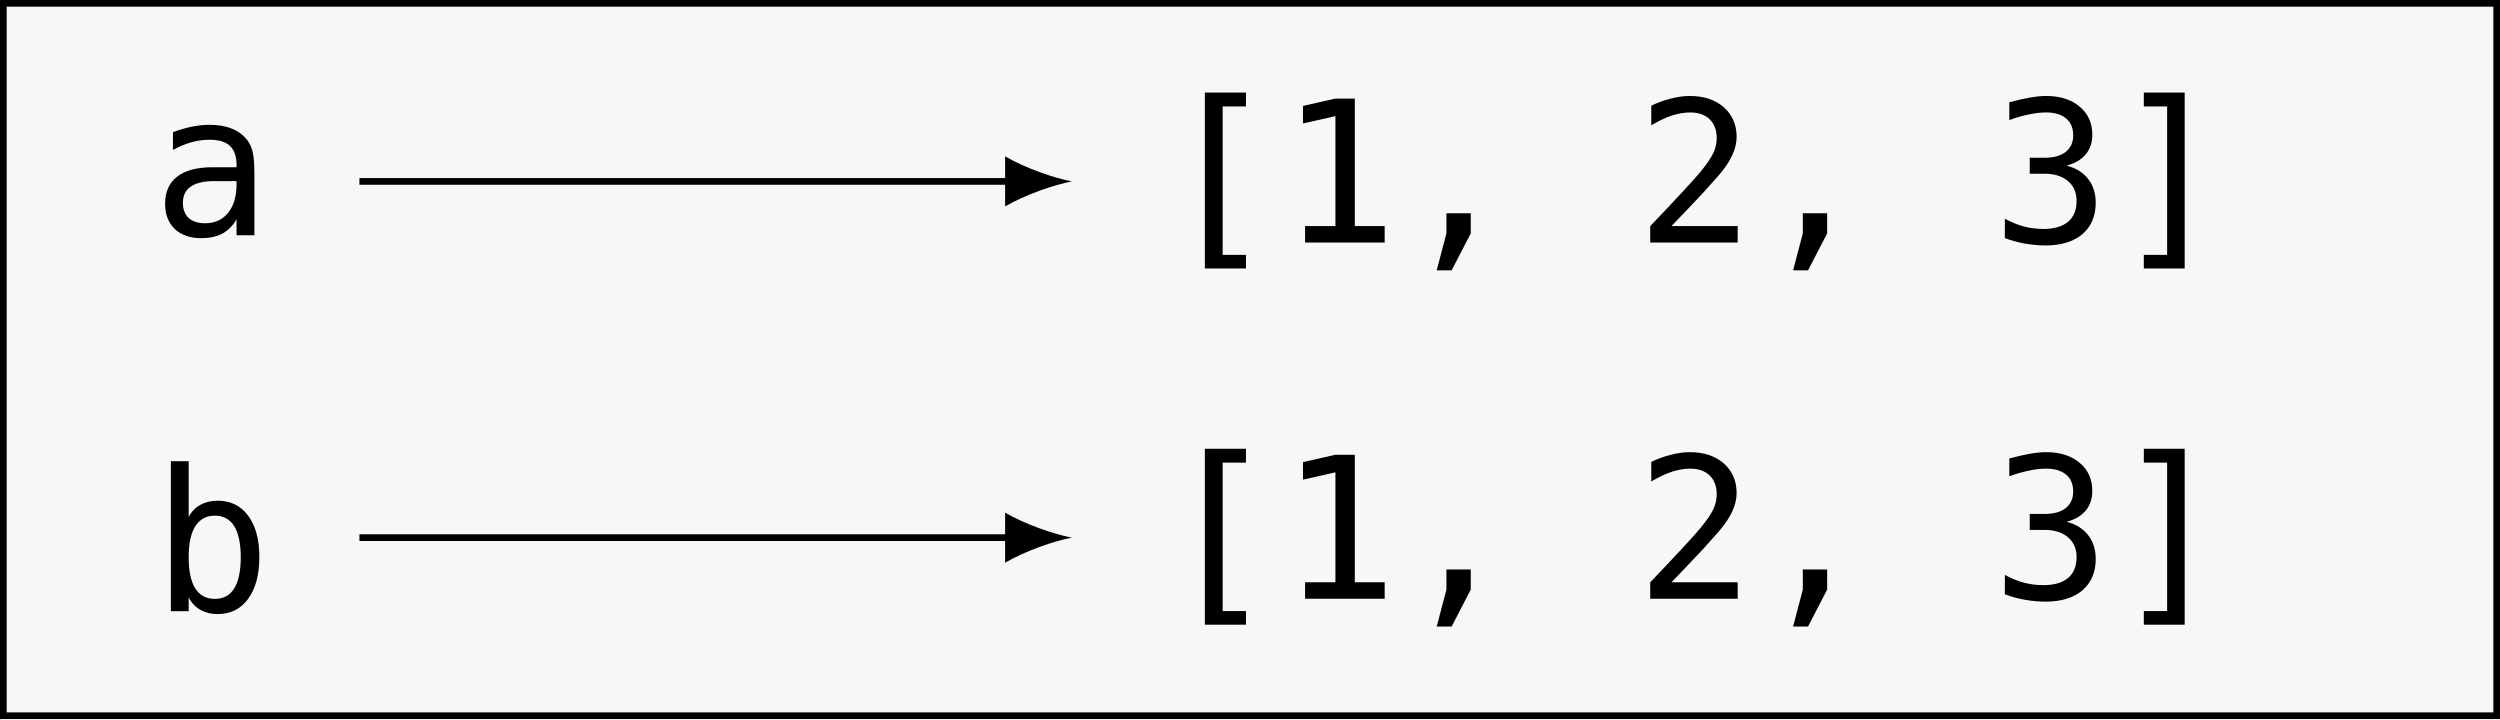
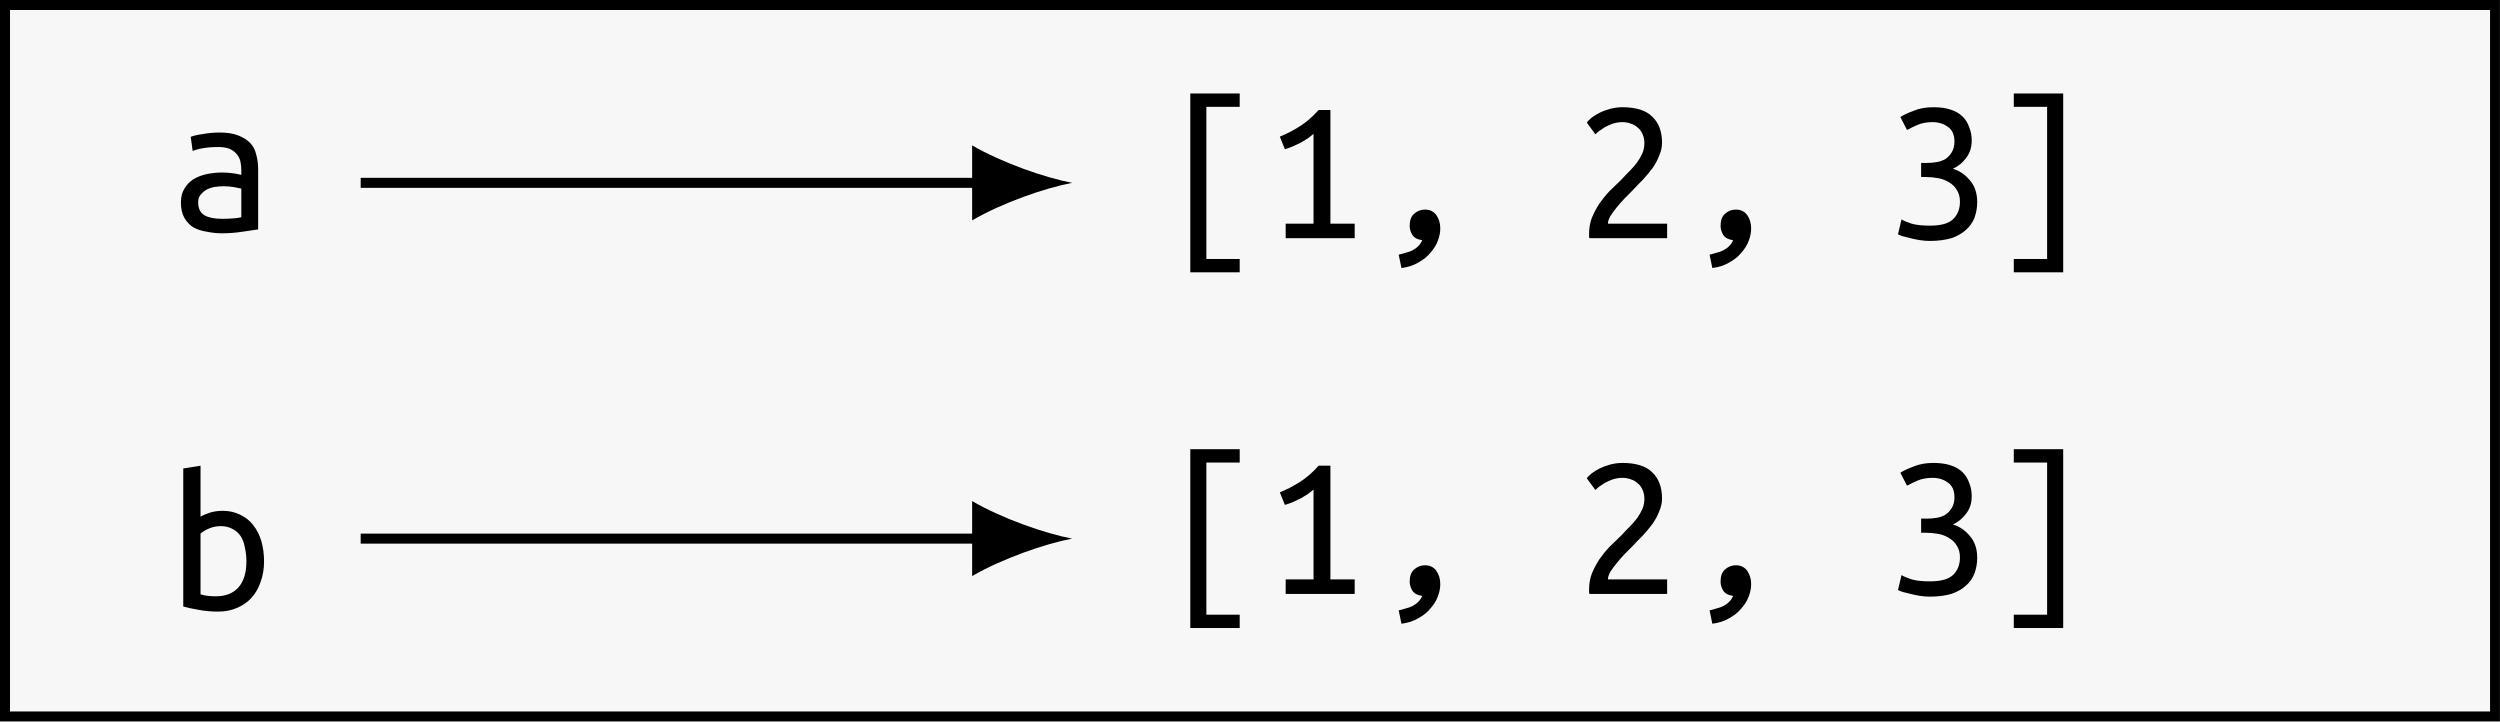
- <svg xmlns="http://www.w3.org/2000/svg" xmlns:xlink="http://www.w3.org/1999/xlink" width="149.217pt" height="42.918pt" viewBox="0 0 149.217 42.918" version="1.1">
+ <svg xmlns="http://www.w3.org/2000/svg" xmlns:xlink="http://www.w3.org/1999/xlink" width="99.611pt" height="28.745pt" viewBox="0 0 99.611 28.745" version="1.1">
  <defs>
    <g>
      <symbol overflow="visible" id="glyph0-0">
-         <path style="stroke:none;" d="M 0.594 2.078 L 0.594 -8.312 L 6.484 -8.312 L 6.484 2.078 Z M 1.266 1.422 L 5.828 1.422 L 5.828 -7.641 L 1.266 -7.641 Z M 1.266 1.422 " />
+         <path style="stroke:none;" d="M 0.406 0 L 0.406 -6.188 L 3.719 -6.188 L 3.719 0 Z M 3.297 -0.406 L 3.297 -5.781 L 0.828 -5.781 L 0.828 -0.406 Z M 3.297 -0.406 " />
      </symbol>
      <symbol overflow="visible" id="glyph0-1">
-         <path style="stroke:none;" d="M 4.031 -3.234 L 3.688 -3.234 C 3.07 -3.234 2.609 -3.125 2.297 -2.906 C 1.984 -2.695 1.828 -2.375 1.828 -1.938 C 1.828 -1.551 1.941 -1.25 2.172 -1.031 C 2.41 -0.82 2.734 -0.719 3.141 -0.719 C 3.723 -0.719 4.18 -0.922 4.516 -1.328 C 4.848 -1.734 5.02 -2.289 5.031 -3 L 5.031 -3.234 Z M 6.094 -3.672 L 6.094 0 L 5.031 0 L 5.031 -0.953 C 4.801 -0.566 4.516 -0.281 4.172 -0.094 C 3.828 0.082 3.41 0.172 2.922 0.172 C 2.266 0.172 1.738 -0.008 1.344 -0.375 C 0.957 -0.75 0.766 -1.25 0.766 -1.875 C 0.766 -2.594 1.004 -3.133 1.484 -3.5 C 1.961 -3.875 2.672 -4.062 3.609 -4.062 L 5.031 -4.062 L 5.031 -4.234 C 5.02 -4.742 4.883 -5.113 4.625 -5.344 C 4.375 -5.582 3.969 -5.703 3.406 -5.703 C 3.039 -5.703 2.676 -5.648 2.312 -5.547 C 1.945 -5.441 1.586 -5.289 1.234 -5.094 L 1.234 -6.156 C 1.629 -6.301 2.004 -6.41 2.359 -6.484 C 2.723 -6.555 3.07 -6.594 3.406 -6.594 C 3.938 -6.594 4.391 -6.516 4.766 -6.359 C 5.148 -6.203 5.457 -5.969 5.688 -5.656 C 5.832 -5.457 5.938 -5.219 6 -4.938 C 6.062 -4.656 6.094 -4.234 6.094 -3.672 Z M 6.094 -3.672 " />
+         <path style="stroke:none;" d="M 2.109 -0.484 C 2.273 -0.484 2.426 -0.488 2.562 -0.5 C 2.695 -0.508 2.805 -0.523 2.891 -0.547 L 2.891 -1.688 C 2.805 -1.707 2.703 -1.727 2.578 -1.75 C 2.453 -1.77 2.32 -1.781 2.188 -1.781 C 2.062 -1.781 1.938 -1.77 1.812 -1.75 C 1.695 -1.727 1.594 -1.691 1.5 -1.641 C 1.406 -1.586 1.328 -1.52 1.266 -1.438 C 1.203 -1.363 1.172 -1.266 1.172 -1.141 C 1.172 -0.898 1.254 -0.727 1.422 -0.625 C 1.586 -0.531 1.816 -0.484 2.109 -0.484 Z M 2.031 -3.922 C 2.32 -3.922 2.562 -3.883 2.75 -3.812 C 2.945 -3.738 3.109 -3.641 3.234 -3.516 C 3.359 -3.391 3.441 -3.234 3.484 -3.047 C 3.535 -2.867 3.562 -2.672 3.562 -2.453 L 3.562 -0.062 C 3.406 -0.039 3.195 -0.008 2.938 0.031 C 2.676 0.07 2.406 0.094 2.125 0.094 C 1.914 0.094 1.711 0.07 1.516 0.031 C 1.316 0 1.141 -0.055 0.984 -0.141 C 0.836 -0.234 0.719 -0.359 0.625 -0.516 C 0.531 -0.68 0.484 -0.891 0.484 -1.141 C 0.484 -1.359 0.531 -1.539 0.625 -1.688 C 0.719 -1.844 0.836 -1.969 0.984 -2.062 C 1.141 -2.156 1.316 -2.223 1.516 -2.266 C 1.711 -2.305 1.91 -2.328 2.109 -2.328 C 2.379 -2.328 2.641 -2.297 2.891 -2.234 L 2.891 -2.422 C 2.891 -2.535 2.879 -2.645 2.859 -2.75 C 2.836 -2.863 2.789 -2.961 2.719 -3.047 C 2.645 -3.141 2.551 -3.211 2.438 -3.266 C 2.32 -3.316 2.172 -3.344 1.984 -3.344 C 1.742 -3.344 1.535 -3.328 1.359 -3.297 C 1.18 -3.266 1.047 -3.227 0.953 -3.188 L 0.875 -3.75 C 0.969 -3.789 1.125 -3.828 1.344 -3.859 C 1.562 -3.898 1.789 -3.922 2.031 -3.922 Z M 2.031 -3.922 " />
      </symbol>
      <symbol overflow="visible" id="glyph0-2">
-         <path style="stroke:none;" d="M 2.656 -8.953 L 5.109 -8.953 L 5.109 -8.125 L 3.719 -8.125 L 3.719 0.734 L 5.109 0.734 L 5.109 1.547 L 2.656 1.547 Z M 2.656 -8.953 " />
+         <path style="stroke:none;" d="M 1.188 -5.766 L 3.156 -5.766 L 3.156 -5.234 L 1.828 -5.234 L 1.828 0.828 L 3.156 0.828 L 3.156 1.359 L 1.188 1.359 Z M 1.188 -5.766 " />
      </symbol>
      <symbol overflow="visible" id="glyph0-3">
-         <path style="stroke:none;" d="M 1.547 -0.984 L 3.359 -0.984 L 3.359 -7.547 L 1.422 -7.109 L 1.422 -8.156 L 3.344 -8.594 L 4.516 -8.594 L 4.516 -0.984 L 6.297 -0.984 L 6.297 0 L 1.547 0 Z M 1.547 -0.984 " />
+         <path style="stroke:none;" d="M 0.625 -4.047 C 0.906 -4.16 1.176 -4.301 1.438 -4.469 C 1.695 -4.633 1.941 -4.848 2.172 -5.109 L 2.641 -5.109 L 2.641 -0.578 L 3.609 -0.578 L 3.609 0 L 0.859 0 L 0.859 -0.578 L 1.969 -0.578 L 1.969 -4.156 C 1.906 -4.102 1.832 -4.047 1.75 -3.984 C 1.664 -3.93 1.57 -3.875 1.469 -3.812 C 1.363 -3.758 1.254 -3.707 1.141 -3.656 C 1.035 -3.613 0.93 -3.578 0.828 -3.547 Z M 0.625 -4.047 " />
      </symbol>
      <symbol overflow="visible" id="glyph0-4">
-         <path style="stroke:none;" d="M 2.891 -1.75 L 4.344 -1.75 L 4.344 -0.547 L 3.203 1.656 L 2.312 1.656 L 2.891 -0.547 Z M 2.891 -1.75 " />
+         <path style="stroke:none;" d="M 1.234 0.656 C 1.328 0.633 1.422 0.609 1.516 0.578 C 1.617 0.555 1.707 0.523 1.781 0.484 C 1.863 0.441 1.938 0.391 2 0.328 C 2.07 0.266 2.129 0.18 2.172 0.078 C 1.992 0.055 1.863 -0.008 1.781 -0.125 C 1.707 -0.25 1.672 -0.367 1.672 -0.484 C 1.672 -0.703 1.727 -0.863 1.844 -0.969 C 1.969 -1.082 2.113 -1.141 2.281 -1.141 C 2.477 -1.141 2.629 -1.066 2.734 -0.922 C 2.836 -0.773 2.891 -0.598 2.891 -0.391 C 2.891 -0.234 2.859 -0.07 2.797 0.094 C 2.734 0.27 2.633 0.43 2.5 0.578 C 2.375 0.734 2.211 0.863 2.016 0.969 C 1.828 1.082 1.602 1.156 1.344 1.188 Z M 1.234 0.656 " />
      </symbol>
      <symbol overflow="visible" id="glyph0-5">
-         <path style="stroke:none;" d="M 2.141 -0.984 L 6.094 -0.984 L 6.094 0 L 0.875 0 L 0.875 -0.984 C 1.594 -1.734 2.219 -2.395 2.75 -2.969 C 3.289 -3.551 3.66 -3.961 3.859 -4.203 C 4.242 -4.672 4.504 -5.051 4.641 -5.344 C 4.773 -5.633 4.844 -5.93 4.844 -6.234 C 4.844 -6.711 4.703 -7.086 4.422 -7.359 C 4.141 -7.629 3.754 -7.766 3.266 -7.766 C 2.91 -7.766 2.539 -7.703 2.156 -7.578 C 1.781 -7.453 1.375 -7.258 0.938 -7 L 0.938 -8.172 C 1.332 -8.359 1.723 -8.5 2.109 -8.594 C 2.492 -8.695 2.867 -8.75 3.234 -8.75 C 4.078 -8.75 4.754 -8.523 5.266 -8.078 C 5.773 -7.629 6.031 -7.039 6.031 -6.312 C 6.031 -5.945 5.941 -5.578 5.766 -5.203 C 5.598 -4.836 5.328 -4.438 4.953 -4 C 4.734 -3.75 4.422 -3.398 4.016 -2.953 C 3.609 -2.516 2.984 -1.859 2.141 -0.984 Z M 2.141 -0.984 " />
+         <path style="stroke:none;" d="M 3.469 -3.797 C 3.469 -3.629 3.43 -3.461 3.359 -3.297 C 3.297 -3.129 3.207 -2.961 3.094 -2.797 C 2.977 -2.641 2.848 -2.484 2.703 -2.328 C 2.555 -2.18 2.41 -2.031 2.266 -1.875 C 2.18 -1.789 2.082 -1.691 1.969 -1.578 C 1.863 -1.461 1.758 -1.344 1.656 -1.219 C 1.562 -1.102 1.477 -0.988 1.406 -0.875 C 1.344 -0.758 1.312 -0.66 1.312 -0.578 L 3.672 -0.578 L 3.672 0 L 0.578 0 C 0.566 -0.031 0.562 -0.055 0.562 -0.078 C 0.562 -0.109 0.562 -0.141 0.562 -0.172 C 0.562 -0.398 0.598 -0.613 0.672 -0.812 C 0.754 -1.008 0.852 -1.195 0.969 -1.375 C 1.094 -1.551 1.227 -1.719 1.375 -1.875 C 1.531 -2.031 1.688 -2.18 1.844 -2.328 C 1.957 -2.453 2.07 -2.57 2.188 -2.688 C 2.301 -2.801 2.398 -2.914 2.484 -3.031 C 2.566 -3.145 2.633 -3.266 2.688 -3.391 C 2.738 -3.516 2.766 -3.645 2.766 -3.781 C 2.766 -3.926 2.738 -4.051 2.688 -4.156 C 2.645 -4.258 2.582 -4.344 2.5 -4.406 C 2.426 -4.477 2.336 -4.531 2.234 -4.562 C 2.129 -4.602 2.016 -4.625 1.891 -4.625 C 1.754 -4.625 1.625 -4.602 1.5 -4.562 C 1.383 -4.52 1.281 -4.473 1.188 -4.422 C 1.102 -4.367 1.023 -4.316 0.953 -4.266 C 0.891 -4.211 0.844 -4.172 0.812 -4.141 L 0.469 -4.609 C 0.508 -4.66 0.57 -4.723 0.656 -4.797 C 0.75 -4.867 0.859 -4.938 0.984 -5 C 1.109 -5.062 1.25 -5.113 1.406 -5.156 C 1.562 -5.195 1.723 -5.219 1.891 -5.219 C 2.43 -5.219 2.828 -5.094 3.078 -4.844 C 3.336 -4.602 3.469 -4.254 3.469 -3.797 Z M 3.469 -3.797 " />
      </symbol>
      <symbol overflow="visible" id="glyph0-6">
-         <path style="stroke:none;" d="M 4.469 -4.594 C 5.031 -4.445 5.457 -4.18 5.75 -3.797 C 6.051 -3.422 6.203 -2.945 6.203 -2.375 C 6.203 -1.582 5.938 -0.957 5.406 -0.5 C 4.875 -0.051 4.141 0.172 3.203 0.172 C 2.805 0.172 2.398 0.133 1.984 0.062 C 1.578 -0.008 1.176 -0.117 0.781 -0.266 L 0.781 -1.422 C 1.176 -1.211 1.562 -1.055 1.938 -0.953 C 2.32 -0.859 2.703 -0.812 3.078 -0.812 C 3.711 -0.812 4.203 -0.953 4.547 -1.234 C 4.891 -1.523 5.062 -1.941 5.062 -2.484 C 5.062 -2.984 4.891 -3.379 4.547 -3.672 C 4.203 -3.961 3.738 -4.109 3.156 -4.109 L 2.266 -4.109 L 2.266 -5.062 L 3.156 -5.062 C 3.688 -5.062 4.102 -5.176 4.406 -5.406 C 4.707 -5.645 4.859 -5.973 4.859 -6.391 C 4.859 -6.836 4.719 -7.176 4.438 -7.406 C 4.156 -7.645 3.758 -7.766 3.25 -7.766 C 2.906 -7.766 2.551 -7.723 2.188 -7.641 C 1.82 -7.566 1.441 -7.457 1.047 -7.312 L 1.047 -8.375 C 1.516 -8.5 1.926 -8.594 2.281 -8.656 C 2.645 -8.719 2.969 -8.75 3.25 -8.75 C 4.082 -8.75 4.75 -8.535 5.25 -8.109 C 5.75 -7.691 6 -7.133 6 -6.438 C 6 -5.969 5.867 -5.578 5.609 -5.266 C 5.348 -4.953 4.969 -4.727 4.469 -4.594 Z M 4.469 -4.594 " />
+         <path style="stroke:none;" d="M 1.75 -0.5 C 2.188 -0.5 2.492 -0.582 2.672 -0.75 C 2.859 -0.926 2.953 -1.16 2.953 -1.453 C 2.953 -1.641 2.91 -1.797 2.828 -1.922 C 2.754 -2.047 2.656 -2.145 2.531 -2.219 C 2.406 -2.301 2.258 -2.359 2.094 -2.391 C 1.926 -2.422 1.754 -2.438 1.578 -2.438 L 1.406 -2.438 L 1.406 -3 L 1.641 -3 C 1.766 -3 1.891 -3.008 2.016 -3.031 C 2.148 -3.051 2.27 -3.094 2.375 -3.156 C 2.477 -3.227 2.562 -3.316 2.625 -3.422 C 2.695 -3.535 2.734 -3.676 2.734 -3.844 C 2.734 -4.125 2.645 -4.32 2.469 -4.438 C 2.301 -4.562 2.098 -4.625 1.859 -4.625 C 1.629 -4.625 1.43 -4.586 1.266 -4.516 C 1.098 -4.441 0.957 -4.375 0.844 -4.312 L 0.578 -4.828 C 0.703 -4.91 0.879 -4.992 1.109 -5.078 C 1.336 -5.172 1.598 -5.219 1.891 -5.219 C 2.16 -5.219 2.391 -5.188 2.578 -5.125 C 2.773 -5.062 2.938 -4.969 3.062 -4.844 C 3.188 -4.719 3.273 -4.57 3.328 -4.406 C 3.391 -4.25 3.422 -4.078 3.422 -3.891 C 3.422 -3.617 3.348 -3.391 3.203 -3.203 C 3.066 -3.016 2.891 -2.867 2.672 -2.766 C 2.93 -2.691 3.156 -2.539 3.344 -2.312 C 3.539 -2.094 3.641 -1.801 3.641 -1.438 C 3.641 -1.219 3.602 -1.008 3.531 -0.812 C 3.457 -0.625 3.344 -0.461 3.188 -0.328 C 3.039 -0.191 2.848 -0.082 2.609 0 C 2.367 0.07 2.082 0.109 1.75 0.109 C 1.625 0.109 1.492 0.098 1.359 0.078 C 1.223 0.055 1.098 0.031 0.984 0 C 0.867 -0.031 0.766 -0.055 0.672 -0.078 C 0.586 -0.109 0.523 -0.133 0.484 -0.156 L 0.625 -0.75 C 0.707 -0.695 0.844 -0.641 1.031 -0.578 C 1.227 -0.523 1.469 -0.5 1.75 -0.5 Z M 1.75 -0.5 " />
      </symbol>
      <symbol overflow="visible" id="glyph0-7">
-         <path style="stroke:none;" d="M 4.422 -8.953 L 4.422 1.547 L 1.984 1.547 L 1.984 0.734 L 3.375 0.734 L 3.375 -8.125 L 1.984 -8.125 L 1.984 -8.953 Z M 4.422 -8.953 " />
+         <path style="stroke:none;" d="M 2.938 1.359 L 0.969 1.359 L 0.969 0.828 L 2.297 0.828 L 2.297 -5.234 L 0.969 -5.234 L 0.969 -5.766 L 2.938 -5.766 Z M 2.938 1.359 " />
      </symbol>
      <symbol overflow="visible" id="glyph0-8">
-         <path style="stroke:none;" d="M 5.281 -3.219 C 5.281 -4.039 5.148 -4.66 4.891 -5.078 C 4.629 -5.492 4.242 -5.703 3.734 -5.703 C 3.223 -5.703 2.832 -5.488 2.562 -5.062 C 2.301 -4.645 2.172 -4.031 2.172 -3.219 C 2.172 -2.406 2.301 -1.785 2.562 -1.359 C 2.832 -0.941 3.223 -0.734 3.734 -0.734 C 4.242 -0.734 4.629 -0.941 4.891 -1.359 C 5.148 -1.773 5.281 -2.395 5.281 -3.219 Z M 2.172 -5.625 C 2.336 -5.938 2.566 -6.176 2.859 -6.344 C 3.16 -6.508 3.508 -6.594 3.906 -6.594 C 4.676 -6.594 5.281 -6.297 5.719 -5.703 C 6.164 -5.109 6.391 -4.285 6.391 -3.234 C 6.391 -2.172 6.164 -1.336 5.719 -0.734 C 5.281 -0.129 4.672 0.172 3.891 0.172 C 3.504 0.172 3.164 0.086 2.875 -0.078 C 2.582 -0.242 2.348 -0.488 2.172 -0.812 L 2.172 0 L 1.109 0 L 1.109 -8.953 L 2.172 -8.953 Z M 2.172 -5.625 " />
+         <path style="stroke:none;" d="M 1.266 -3.688 C 1.348 -3.738 1.469 -3.789 1.625 -3.844 C 1.781 -3.895 1.957 -3.922 2.156 -3.922 C 2.414 -3.922 2.645 -3.867 2.844 -3.766 C 3.051 -3.672 3.223 -3.535 3.359 -3.359 C 3.504 -3.18 3.613 -2.969 3.688 -2.719 C 3.758 -2.477 3.797 -2.207 3.797 -1.906 C 3.797 -1.602 3.75 -1.328 3.656 -1.078 C 3.57 -0.828 3.445 -0.613 3.281 -0.438 C 3.125 -0.27 2.93 -0.141 2.703 -0.047 C 2.484 0.047 2.238 0.094 1.969 0.094 C 1.664 0.094 1.395 0.066 1.156 0.016 C 0.914 -0.023 0.723 -0.066 0.578 -0.109 L 0.578 -5.609 L 1.266 -5.719 Z M 1.266 -0.594 C 1.367 -0.562 1.473 -0.539 1.578 -0.531 C 1.68 -0.52 1.781 -0.516 1.875 -0.516 C 2.258 -0.516 2.555 -0.629 2.766 -0.859 C 2.984 -1.098 3.094 -1.445 3.094 -1.906 C 3.094 -2.113 3.07 -2.301 3.031 -2.469 C 3 -2.645 2.941 -2.797 2.859 -2.922 C 2.773 -3.047 2.664 -3.141 2.531 -3.203 C 2.406 -3.273 2.254 -3.312 2.078 -3.312 C 1.91 -3.312 1.754 -3.281 1.609 -3.219 C 1.461 -3.156 1.348 -3.086 1.266 -3.016 Z M 1.266 -0.594 " />
      </symbol>
    </g>
    <clipPath id="clip1">
-       <path d="M 0 0 L 149.219 0 L 149.219 42.918 L 0 42.918 Z M 0 0 " />
+       <path d="M 0 0 L 99.609 0 L 99.609 28.746 L 0 28.746 Z M 0 0 " />
    </clipPath>
  </defs>
  <g id="surface1">
    <g clip-path="url(#clip1)" clip-rule="nonzero">
-       <path style="fill-rule:nonzero;fill:rgb(96.863%,96.863%,97.255%);fill-opacity:1;stroke-width:0.399;stroke-linecap:butt;stroke-linejoin:miter;stroke:rgb(0%,0%,0%);stroke-opacity:1;stroke-miterlimit:10;" d="M 74.411 21.26 L -74.41 21.26 L -74.41 -21.26 L 74.411 -21.26 Z M 74.411 21.26 " transform="matrix(1,0,0,-1,74.609,21.459)" />
+       <path style="fill-rule:nonzero;fill:rgb(96.863%,96.863%,97.255%);fill-opacity:1;stroke-width:0.399;stroke-linecap:butt;stroke-linejoin:miter;stroke:rgb(0%,0%,0%);stroke-opacity:1;stroke-miterlimit:10;" d="M -49.607 -14.174 L 49.608 -14.174 L 49.608 14.174 L -49.607 14.174 Z M -49.607 -14.174 " transform="matrix(1,0,0,-1,49.806,14.373)" />
    </g>
    <g style="fill:rgb(0%,0%,0%);fill-opacity:1;">
-       <use xlink:href="#glyph0-1" x="9.089" y="14.044" />
+       <use xlink:href="#glyph0-1" x="6.724" y="9.202" />
    </g>
    <g style="fill:rgb(0%,0%,0%);fill-opacity:1;">
-       <use xlink:href="#glyph0-2" x="69.258" y="14.478" />
-       <use xlink:href="#glyph0-3" x="76.349" y="14.478" />
-       <use xlink:href="#glyph0-4" x="83.441" y="14.478" />
+       <use xlink:href="#glyph0-2" x="46.239" y="9.491" />
+       <use xlink:href="#glyph0-3" x="50.368" y="9.491" />
+       <use xlink:href="#glyph0-4" x="54.496" y="9.491" />
    </g>
    <g style="fill:rgb(0%,0%,0%);fill-opacity:1;">
-       <use xlink:href="#glyph0-5" x="97.622" y="14.478" />
-       <use xlink:href="#glyph0-4" x="104.713" y="14.478" />
+       <use xlink:href="#glyph0-5" x="62.754" y="9.491" />
+       <use xlink:href="#glyph0-4" x="66.883" y="9.491" />
    </g>
    <g style="fill:rgb(0%,0%,0%);fill-opacity:1;">
-       <use xlink:href="#glyph0-6" x="118.883" y="14.478" />
-       <use xlink:href="#glyph0-7" x="125.974" y="14.478" />
+       <use xlink:href="#glyph0-6" x="75.14" y="9.491" />
+       <use xlink:href="#glyph0-7" x="79.269" y="9.491" />
    </g>
    <g style="fill:rgb(0%,0%,0%);fill-opacity:1;">
-       <use xlink:href="#glyph0-8" x="9.089" y="36.48" />
+       <use xlink:href="#glyph0-8" x="6.724" y="24.275" />
    </g>
    <g style="fill:rgb(0%,0%,0%);fill-opacity:1;">
-       <use xlink:href="#glyph0-2" x="69.258" y="35.738" />
-       <use xlink:href="#glyph0-3" x="76.349" y="35.738" />
-       <use xlink:href="#glyph0-4" x="83.441" y="35.738" />
+       <use xlink:href="#glyph0-2" x="46.239" y="23.664" />
+       <use xlink:href="#glyph0-3" x="50.368" y="23.664" />
+       <use xlink:href="#glyph0-4" x="54.496" y="23.664" />
    </g>
    <g style="fill:rgb(0%,0%,0%);fill-opacity:1;">
-       <use xlink:href="#glyph0-5" x="97.622" y="35.738" />
-       <use xlink:href="#glyph0-4" x="104.713" y="35.738" />
+       <use xlink:href="#glyph0-5" x="62.754" y="23.664" />
+       <use xlink:href="#glyph0-4" x="66.883" y="23.664" />
    </g>
    <g style="fill:rgb(0%,0%,0%);fill-opacity:1;">
-       <use xlink:href="#glyph0-6" x="118.883" y="35.738" />
-       <use xlink:href="#glyph0-7" x="125.974" y="35.738" />
+       <use xlink:href="#glyph0-6" x="75.14" y="23.664" />
+       <use xlink:href="#glyph0-7" x="79.269" y="23.664" />
    </g>
-     <path style="fill:none;stroke-width:0.399;stroke-linecap:butt;stroke-linejoin:miter;stroke:rgb(0%,0%,0%);stroke-opacity:1;stroke-miterlimit:10;" d="M -53.156 10.631 L -14.218 10.631 " transform="matrix(1,0,0,-1,74.609,21.459)" />
-     <path style=" stroke:none;fill-rule:nonzero;fill:rgb(0%,0%,0%);fill-opacity:1;" d="M 63.977 10.828 C 62.914 10.629 61.188 10.031 59.992 9.332 L 59.992 12.32 C 61.188 11.625 62.914 11.027 63.977 10.828 " />
-     <path style="fill:none;stroke-width:0.399;stroke-linecap:butt;stroke-linejoin:miter;stroke:rgb(0%,0%,0%);stroke-opacity:1;stroke-miterlimit:10;" d="M -53.156 -10.631 L -14.218 -10.631 " transform="matrix(1,0,0,-1,74.609,21.459)" />
-     <path style=" stroke:none;fill-rule:nonzero;fill:rgb(0%,0%,0%);fill-opacity:1;" d="M 63.977 32.09 C 62.914 31.891 61.188 31.293 59.992 30.598 L 59.992 33.586 C 61.188 32.887 62.914 32.289 63.977 32.09 " />
+     <path style="fill:none;stroke-width:0.399;stroke-linecap:butt;stroke-linejoin:miter;stroke:rgb(0%,0%,0%);stroke-opacity:1;stroke-miterlimit:10;" d="M -35.435 7.088 L -10.673 7.088 " transform="matrix(1,0,0,-1,49.806,14.373)" />
+     <path style=" stroke:none;fill-rule:nonzero;fill:rgb(0%,0%,0%);fill-opacity:1;" d="M 42.719 7.285 C 41.656 7.086 39.93 6.488 38.734 5.793 L 38.734 8.781 C 39.93 8.082 41.656 7.484 42.719 7.285 " />
+     <path style="fill:none;stroke-width:0.399;stroke-linecap:butt;stroke-linejoin:miter;stroke:rgb(0%,0%,0%);stroke-opacity:1;stroke-miterlimit:10;" d="M -35.435 -7.088 L -10.673 -7.088 " transform="matrix(1,0,0,-1,49.806,14.373)" />
+     <path style=" stroke:none;fill-rule:nonzero;fill:rgb(0%,0%,0%);fill-opacity:1;" d="M 42.719 21.461 C 41.656 21.262 39.93 20.664 38.734 19.965 L 38.734 22.953 C 39.93 22.258 41.656 21.66 42.719 21.461 " />
  </g>
</svg>
